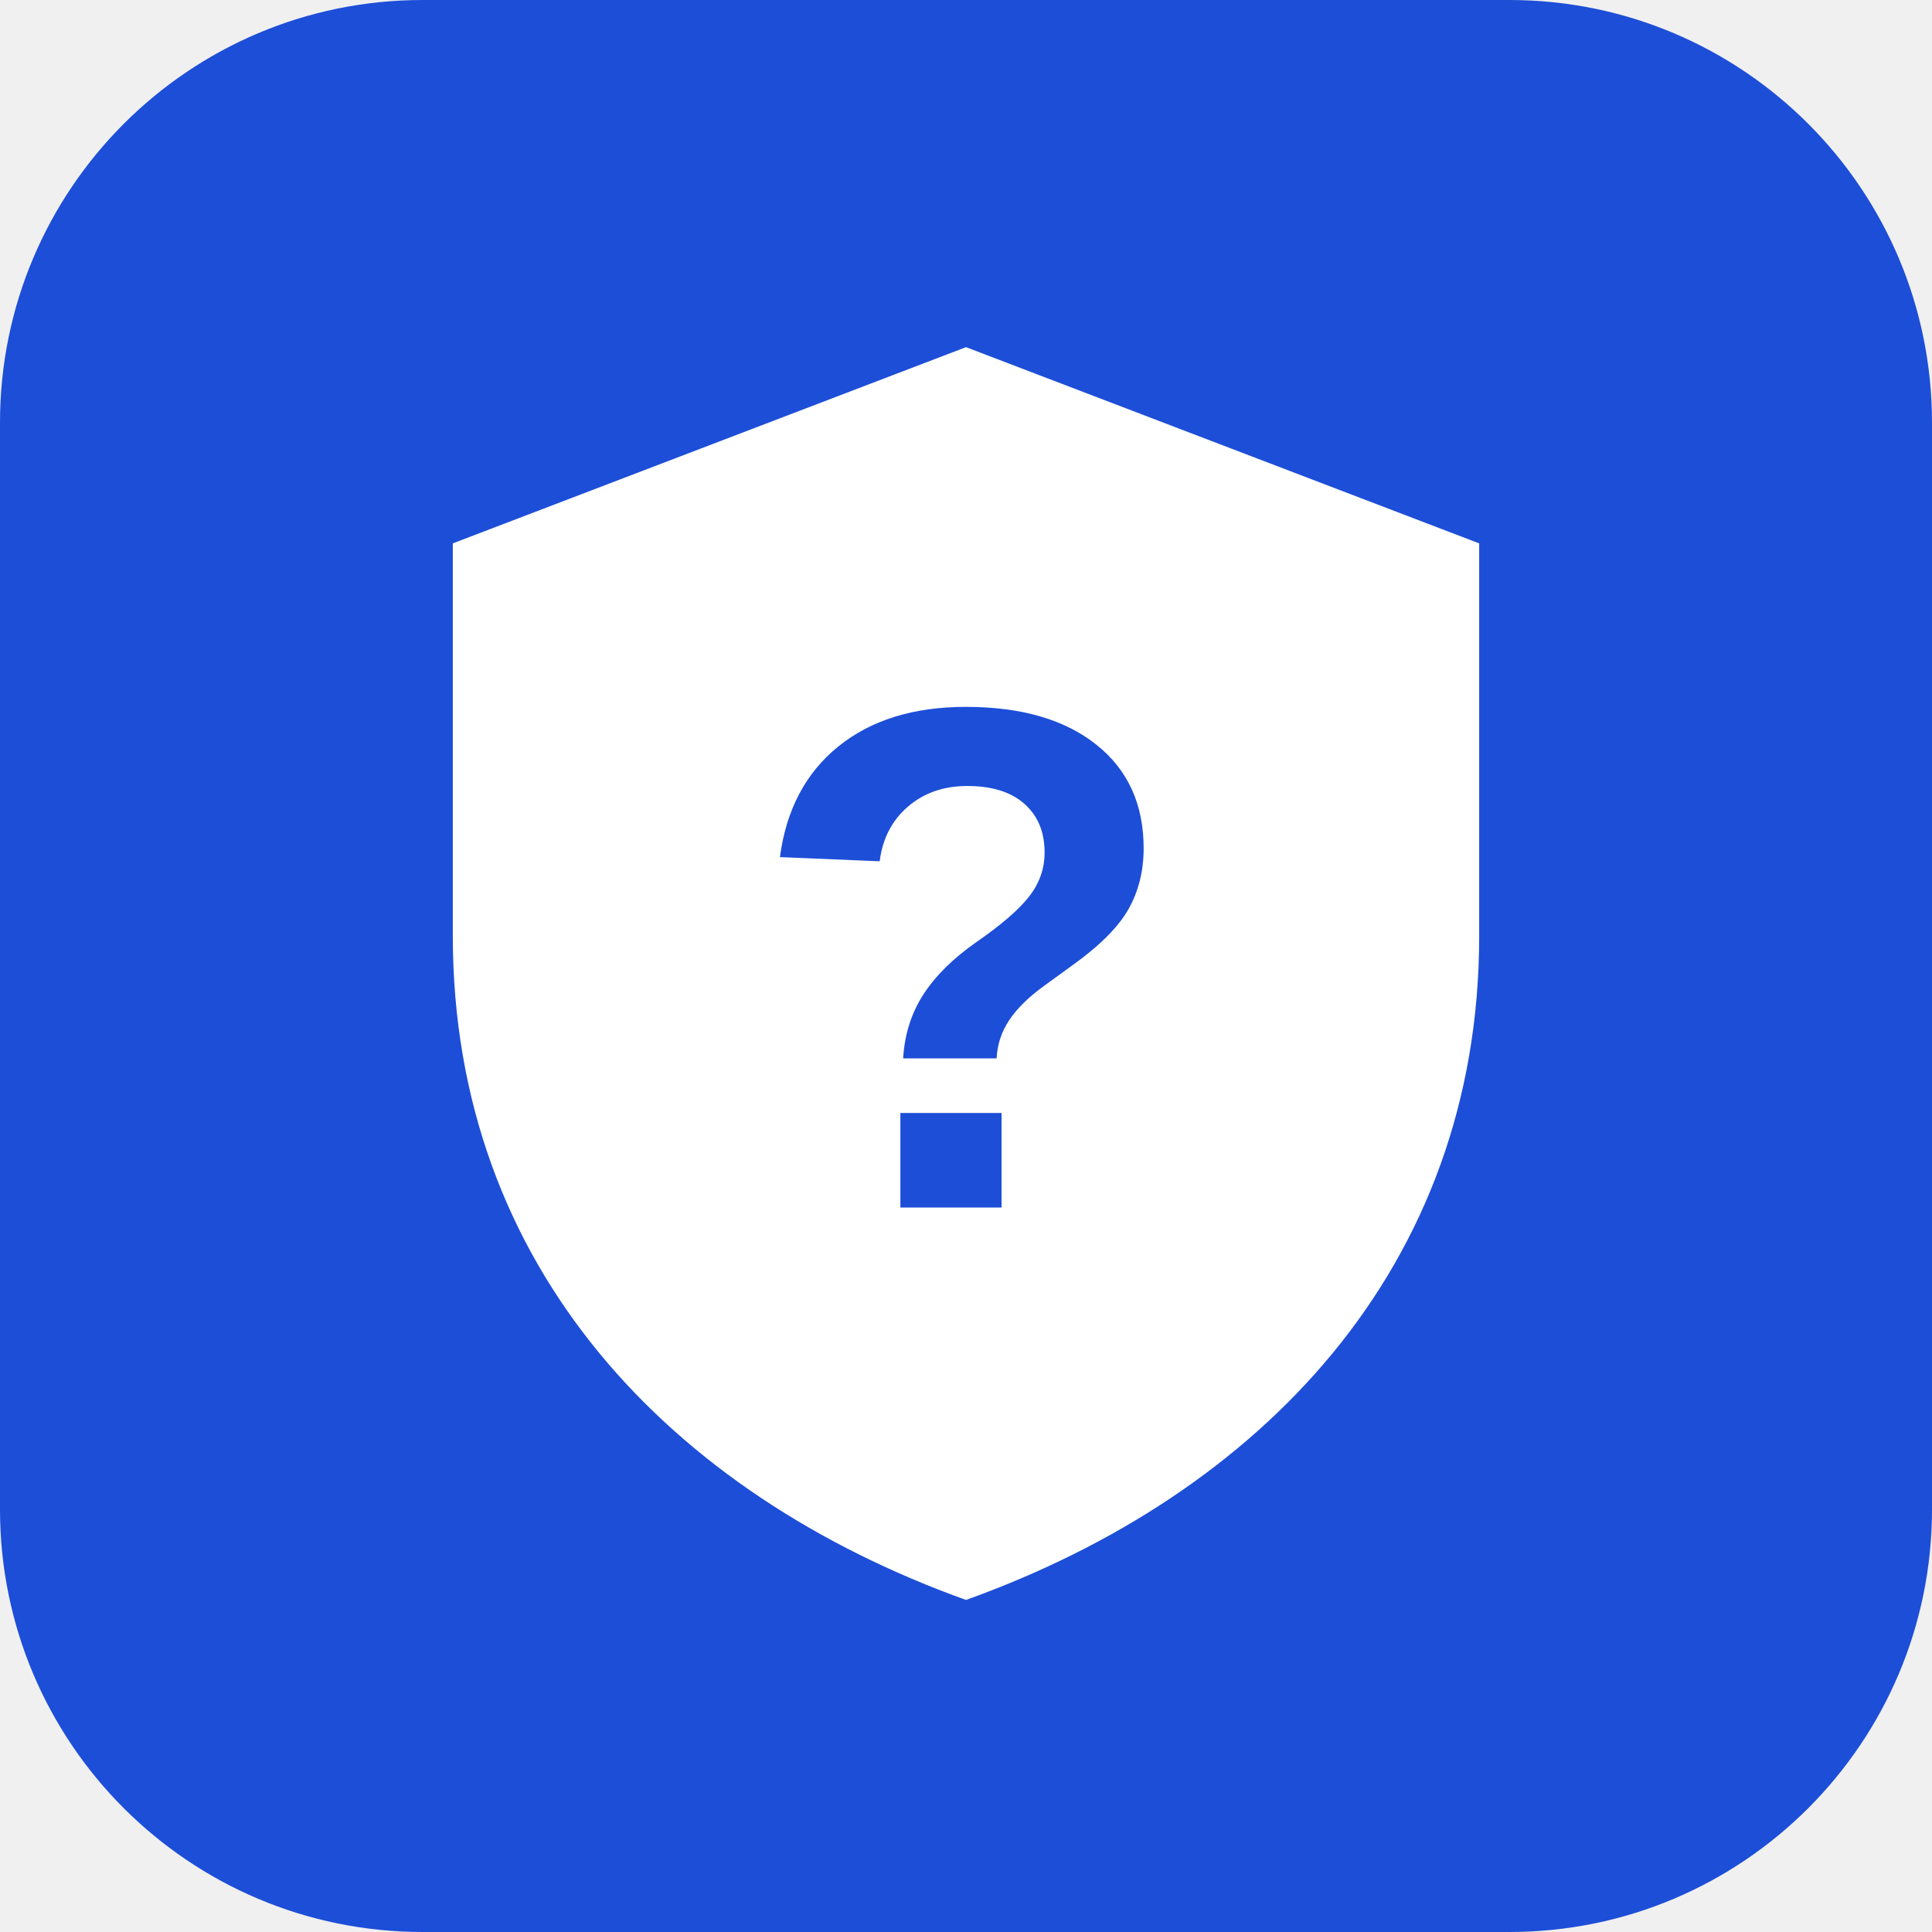
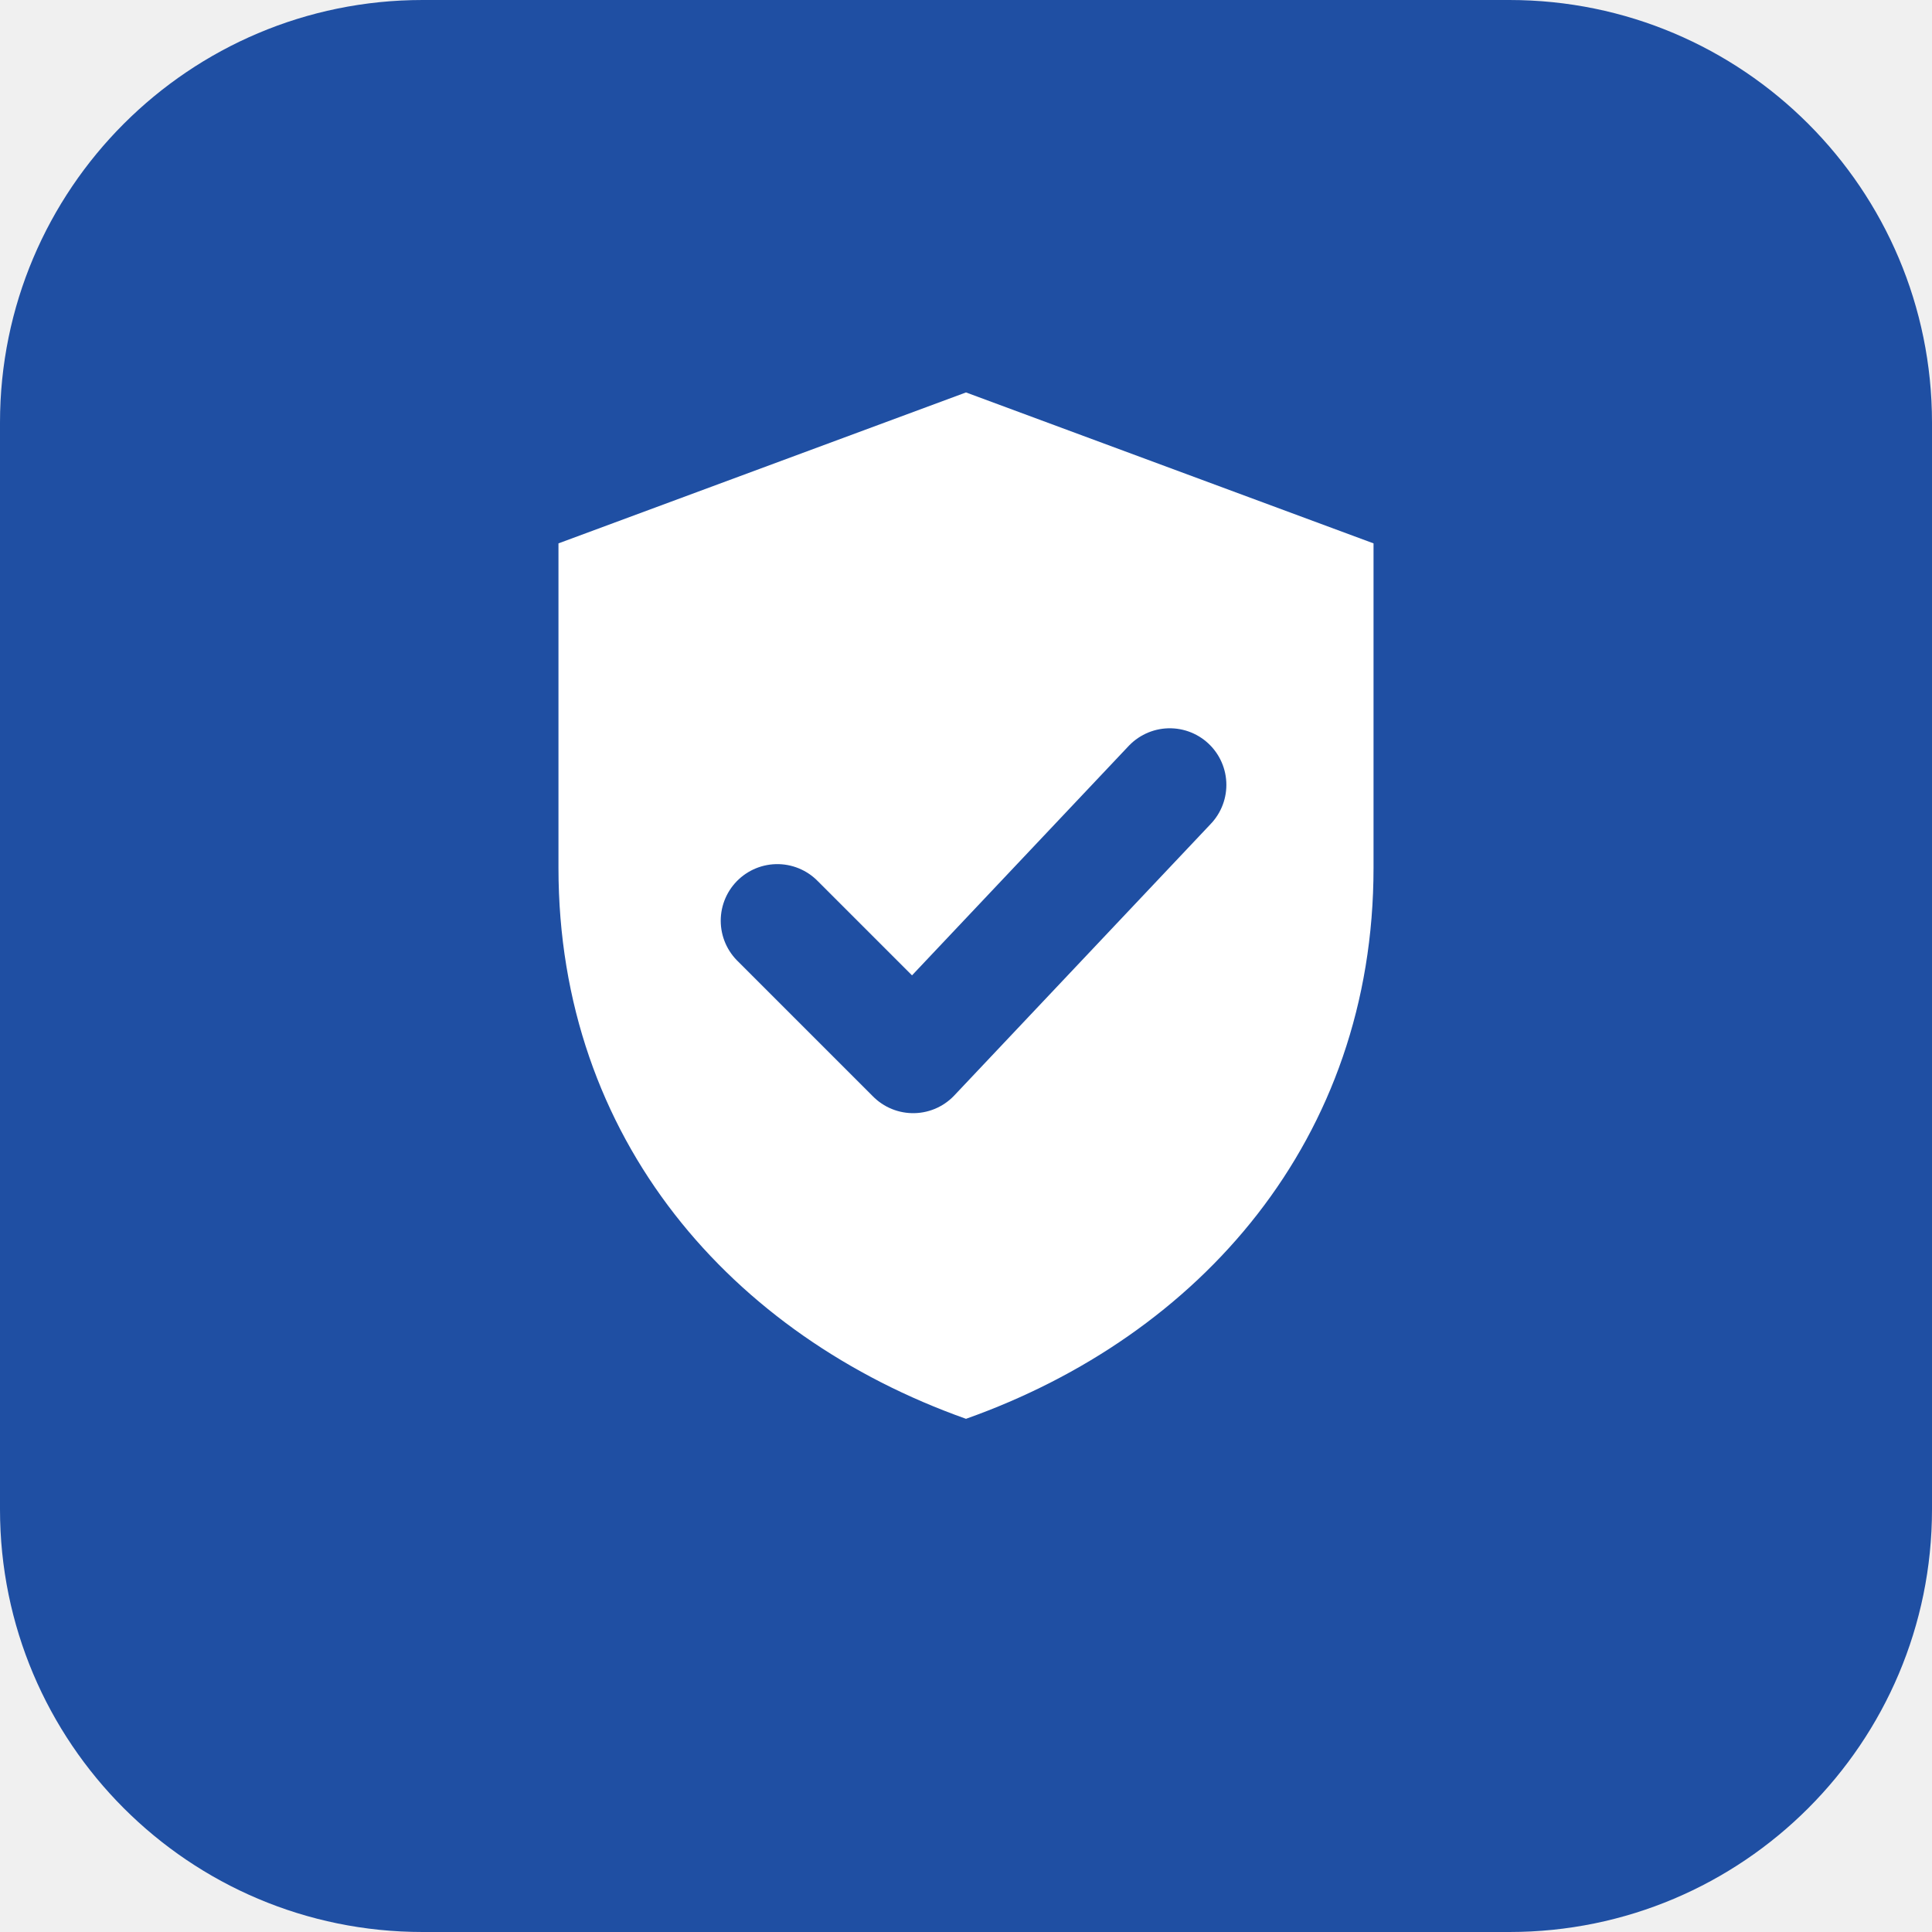
<svg xmlns="http://www.w3.org/2000/svg" viewBox="0 0 512 512">
-   <rect width="512" height="512" rx="112" fill="#1d4ed8" />
-   <path d="M256 92 L392 144 V248 C392 336 334 396 256 424 C178 396 120 336 120 248 V144 Z" fill="#fff" />
-   <text x="256" y="320" text-anchor="middle" font-family="Arial, Helvetica, sans-serif" font-size="190" font-weight="700" fill="#1d4ed8">?</text>
+   <rect width="512" height="512" rx="112" fill="#1f4fa3" />
+   <path d="M256 104 364 144v86c0 72-46 124-108 146-62-22-108-74-108-146v-86Z" fill="#fff" />
+   <path d="m206 244 36 36 68-72" fill="none" stroke="#1f4fa3" stroke-width="30" stroke-linecap="round" stroke-linejoin="round" />
</svg>
